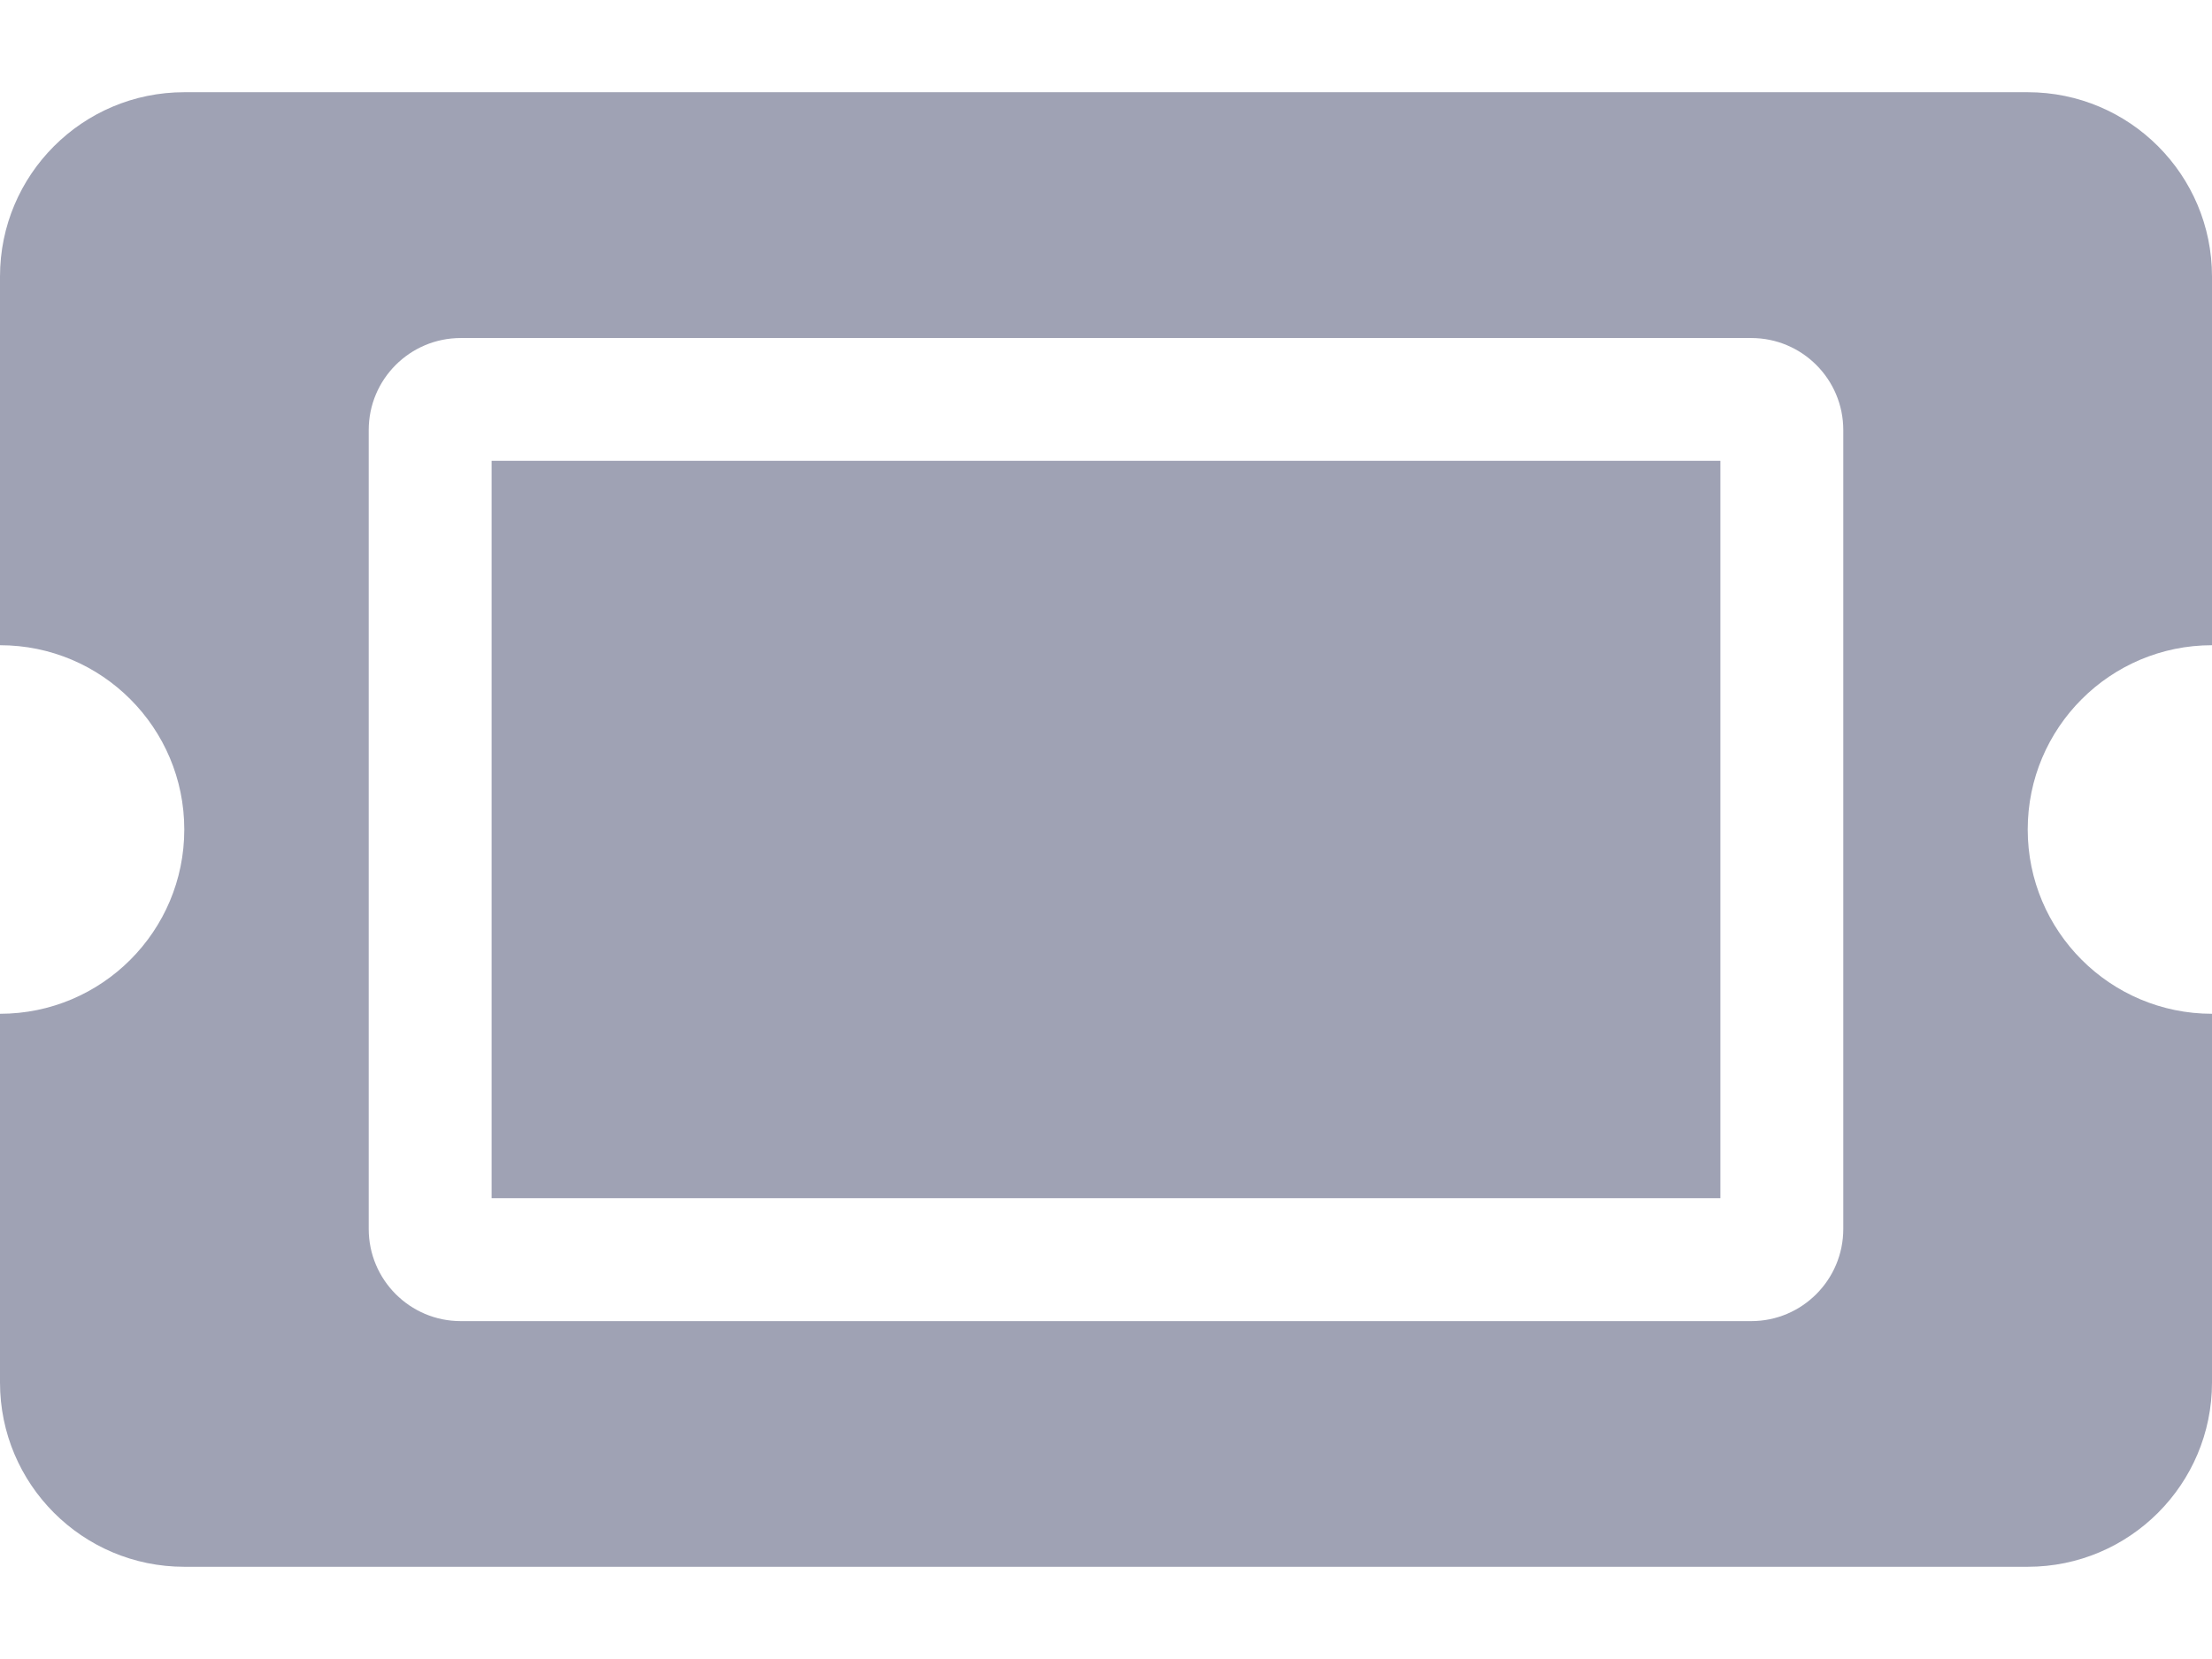
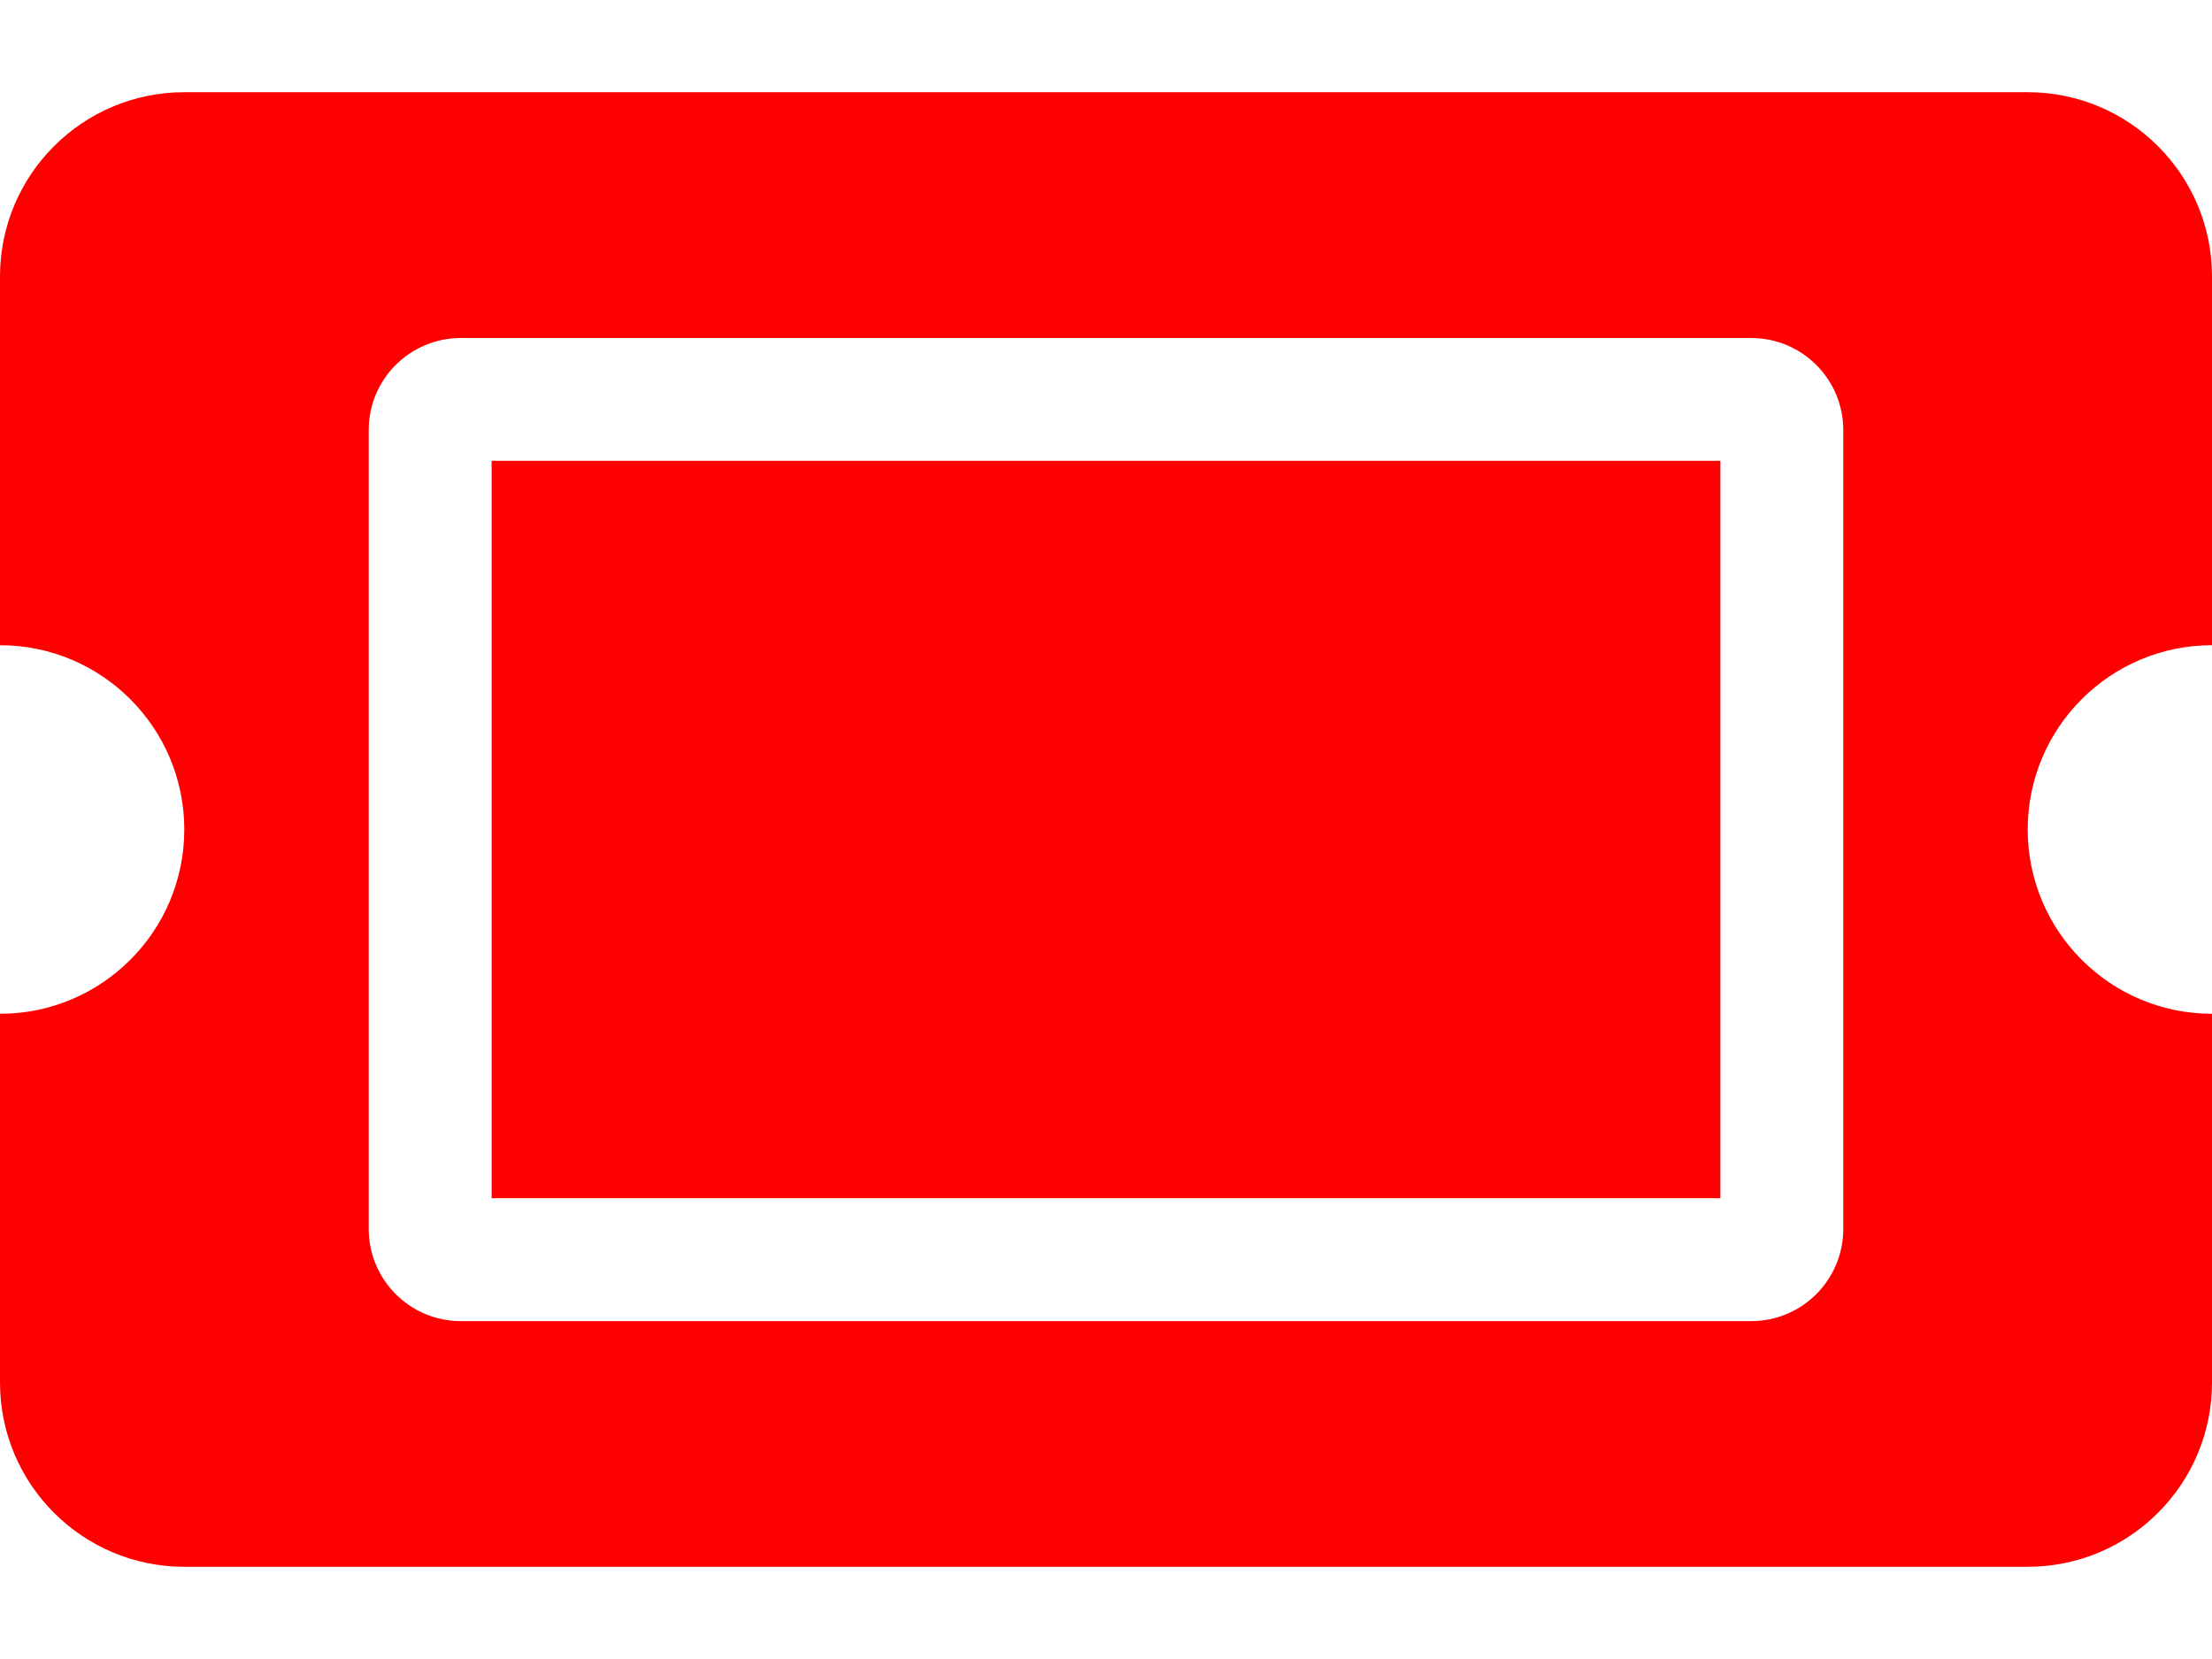
<svg xmlns="http://www.w3.org/2000/svg" width="16" height="12" viewBox="0 0 16 12" fill="red">
-   <path d="M3.556 3.333H12.444V8.667H3.556V3.333ZM14.667 6C14.667 6.736 15.264 7.333 16 7.333V10C16 10.736 15.403 11.333 14.667 11.333H1.333C0.597 11.333 0 10.736 0 10V7.333C0.736 7.333 1.333 6.736 1.333 6C1.333 5.264 0.736 4.667 0 4.667V2C0 1.264 0.597 0.667 1.333 0.667H14.667C15.403 0.667 16 1.264 16 2V4.667C15.264 4.667 14.667 5.264 14.667 6ZM13.333 3.111C13.333 2.743 13.035 2.445 12.667 2.445H3.333C2.965 2.445 2.667 2.743 2.667 3.111V8.889C2.667 9.257 2.965 9.556 3.333 9.556H12.667C13.035 9.556 13.333 9.257 13.333 8.889V3.111Z" fill="#9FA2B4" />
+   <path d="M3.556 3.333H12.444V8.667H3.556V3.333ZM14.667 6C14.667 6.736 15.264 7.333 16 7.333V10C16 10.736 15.403 11.333 14.667 11.333H1.333C0.597 11.333 0 10.736 0 10V7.333C0.736 7.333 1.333 6.736 1.333 6C1.333 5.264 0.736 4.667 0 4.667V2C0 1.264 0.597 0.667 1.333 0.667H14.667C15.403 0.667 16 1.264 16 2V4.667C15.264 4.667 14.667 5.264 14.667 6ZM13.333 3.111C13.333 2.743 13.035 2.445 12.667 2.445H3.333C2.965 2.445 2.667 2.743 2.667 3.111V8.889C2.667 9.257 2.965 9.556 3.333 9.556H12.667C13.035 9.556 13.333 9.257 13.333 8.889V3.111Z" />
</svg>
